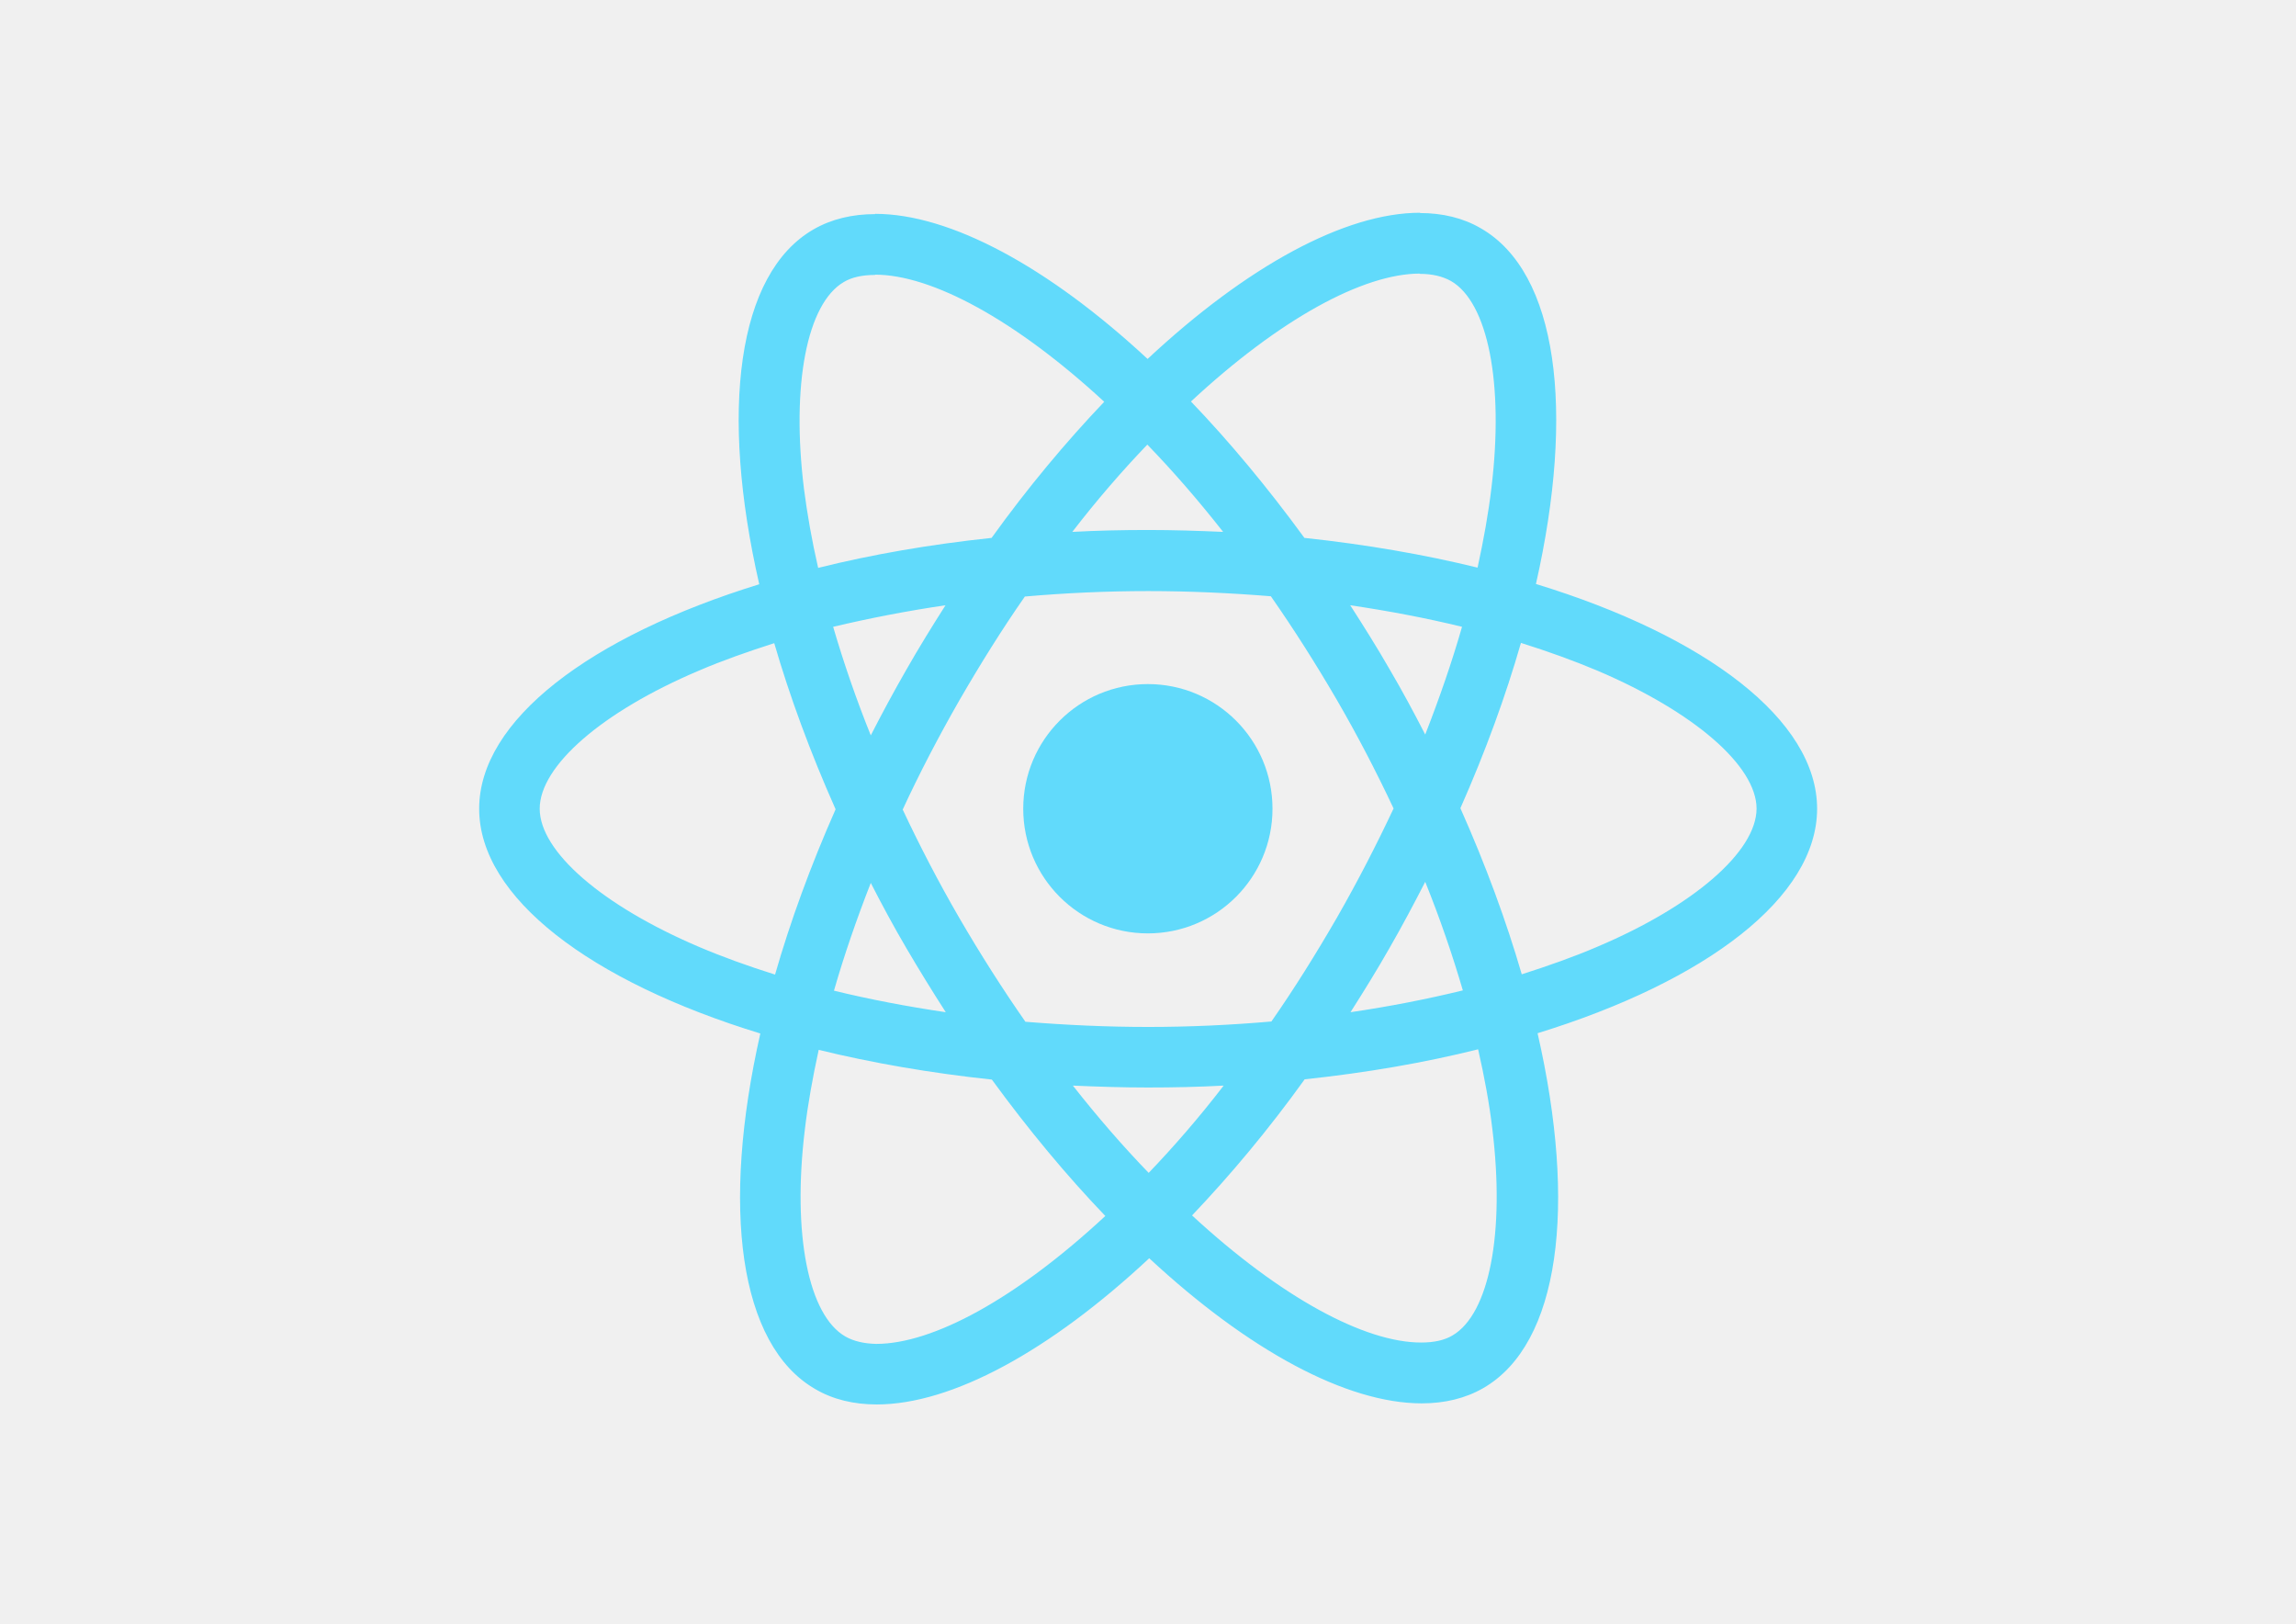
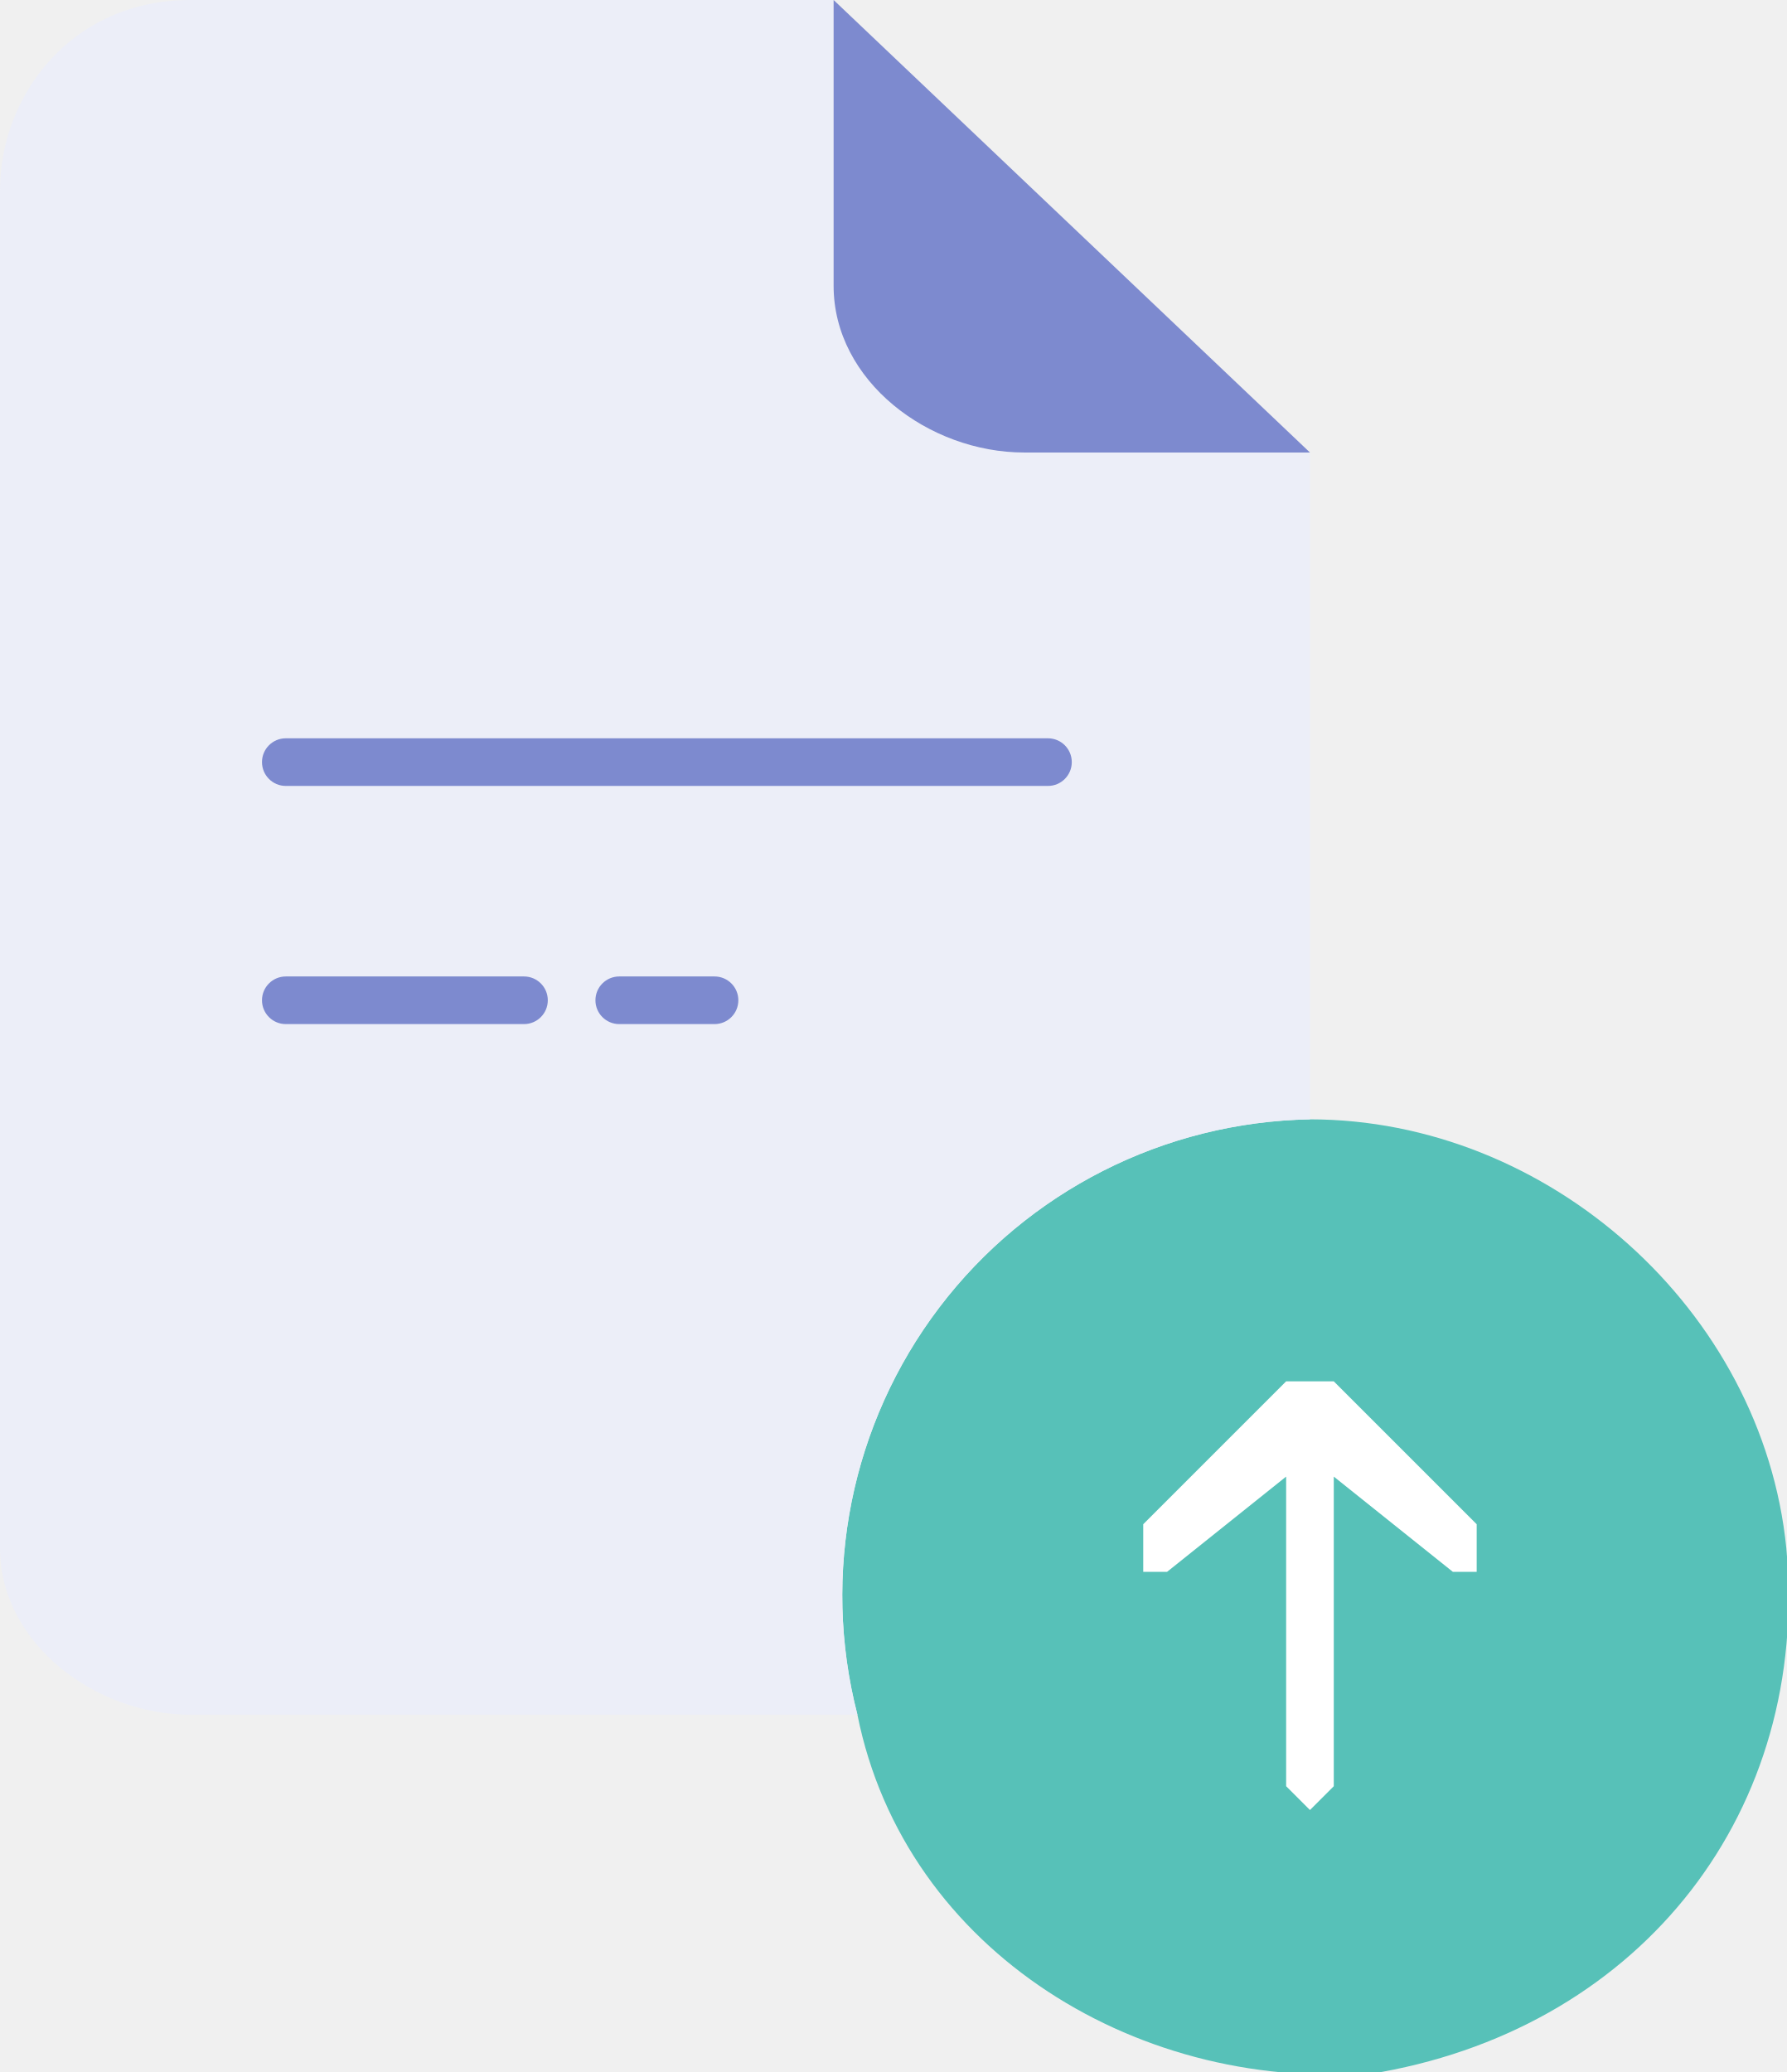
- <svg xmlns="http://www.w3.org/2000/svg" viewBox="0 0 841.9 595.3">
-   <g fill="#61DAFB">
-     <path d="M666.3 296.5c0-32.5-40.7-63.3-103.1-82.4 14.4-63.6 8-114.2-20.2-130.4-6.5-3.8-14.1-5.6-22.4-5.6v22.3c4.6 0 8.3.9 11.4 2.6 13.6 7.8 19.5 37.5 14.9 75.7-1.1 9.4-2.9 19.3-5.1 29.4-19.6-4.8-41-8.5-63.5-10.9-13.5-18.5-27.5-35.3-41.6-50 32.6-30.3 63.2-46.9 84-46.9V78c-27.5 0-63.5 19.6-99.9 53.6-36.4-33.8-72.4-53.2-99.9-53.2v22.3c20.7 0 51.4 16.5 84 46.6-14 14.7-28 31.4-41.3 49.9-22.6 2.4-44 6.1-63.6 11-2.3-10-4-19.7-5.2-29-4.7-38.2 1.1-67.9 14.6-75.8 3-1.8 6.9-2.6 11.5-2.6V78.5c-8.4 0-16 1.8-22.6 5.6-28.1 16.2-34.4 66.7-19.9 130.1-62.2 19.2-102.7 49.9-102.7 82.3 0 32.5 40.7 63.3 103.1 82.4-14.4 63.6-8 114.2 20.2 130.4 6.5 3.8 14.1 5.6 22.5 5.6 27.5 0 63.5-19.6 99.9-53.6 36.4 33.8 72.4 53.2 99.9 53.2 8.4 0 16-1.8 22.6-5.6 28.1-16.2 34.4-66.7 19.9-130.1 62-19.1 102.5-49.9 102.5-82.3zm-130.2-66.7c-3.7 12.9-8.3 26.2-13.5 39.5-4.1-8-8.4-16-13.1-24-4.6-8-9.5-15.8-14.4-23.4 14.2 2.1 27.9 4.7 41 7.9zm-45.8 106.5c-7.8 13.5-15.8 26.3-24.1 38.2-14.9 1.3-30 2-45.2 2-15.1 0-30.2-.7-45-1.9-8.3-11.9-16.4-24.6-24.2-38-7.6-13.1-14.5-26.4-20.8-39.8 6.2-13.4 13.2-26.8 20.7-39.9 7.8-13.5 15.8-26.3 24.1-38.2 14.9-1.3 30-2 45.2-2 15.1 0 30.2.7 45 1.9 8.3 11.9 16.4 24.6 24.2 38 7.6 13.1 14.5 26.4 20.8 39.8-6.3 13.4-13.2 26.8-20.7 39.9zm32.3-13c5.4 13.4 10 26.8 13.8 39.8-13.1 3.2-26.9 5.9-41.2 8 4.9-7.7 9.8-15.6 14.4-23.7 4.6-8 8.9-16.1 13-24.1zM421.2 430c-9.3-9.6-18.6-20.3-27.8-32 9 .4 18.2.7 27.5.7 9.4 0 18.7-.2 27.8-.7-9 11.7-18.3 22.4-27.5 32zm-74.4-58.9c-14.2-2.1-27.9-4.7-41-7.9 3.7-12.9 8.3-26.2 13.5-39.5 4.1 8 8.4 16 13.1 24 4.7 8 9.5 15.8 14.4 23.4zM420.7 163c9.3 9.6 18.6 20.3 27.8 32-9-.4-18.2-.7-27.5-.7-9.4 0-18.7.2-27.8.7 9-11.7 18.3-22.4 27.5-32zm-74 58.9c-4.9 7.7-9.8 15.6-14.4 23.7-4.6 8-8.9 16-13 24-5.4-13.4-10-26.8-13.8-39.8 13.1-3.1 26.9-5.8 41.2-7.9zm-90.5 125.2c-35.4-15.1-58.3-34.9-58.3-50.6 0-15.7 22.9-35.6 58.3-50.6 8.6-3.7 18-7 27.7-10.1 5.7 19.6 13.2 40 22.5 60.9-9.2 20.8-16.6 41.1-22.2 60.6-9.9-3.1-19.3-6.5-28-10.2zM310 490c-13.6-7.8-19.5-37.5-14.9-75.7 1.1-9.4 2.9-19.3 5.1-29.4 19.6 4.8 41 8.5 63.5 10.9 13.5 18.5 27.5 35.3 41.6 50-32.6 30.3-63.2 46.9-84 46.9-4.5-.1-8.3-1-11.3-2.7zm237.2-76.2c4.7 38.2-1.1 67.9-14.6 75.8-3 1.8-6.9 2.6-11.5 2.6-20.7 0-51.4-16.5-84-46.6 14-14.7 28-31.4 41.3-49.9 22.6-2.4 44-6.1 63.6-11 2.3 10.1 4.1 19.8 5.2 29.1zm38.5-66.7c-8.6 3.7-18 7-27.7 10.1-5.7-19.6-13.2-40-22.5-60.9 9.2-20.8 16.6-41.1 22.2-60.6 9.9 3.1 19.3 6.5 28.1 10.2 35.4 15.1 58.3 34.9 58.3 50.6-.1 15.7-23 35.6-58.4 50.6zM320.8 78.4z" />
-     <circle cx="420.9" cy="296.5" r="45.7" />
-     <path d="M520.5 78.1z" />
+ <svg xmlns="http://www.w3.org/2000/svg" width="75" height="87">
+   <g fill-rule="nonzero" fill="none">
+     <path fill="#57C1B8" d="M55 47c10 0 19 8 20 18 1 11-6 20-17 22-10 1-20-5-22-15a20 20 0 0119-25z" />
+     <path fill="#ECEEF8" d="M55 20v27a20 20 0 00-19 25H8c-4 0-8-3-8-7V8c0-4 3-8 8-8h27v12c0 4 4 7 8 7h12v1z" />
+     <path fill="#7D8ACF" d="M55 19H43c-4 0-8-3-8-7V0l20 19z" />
+     <path fill="#FFF" d="M62 64l-6-6h-2l-6 6v2h1l5-4v13l1 1 1-1V62l5 4h1v-2z" />
+     <path d="M30 43h-4a1 1 0 110-2h4a1 1 0 110 2zm14-10H12a1 1 0 110-2h32a1 1 0 110 2zM22 43H12a1 1 0 110-2h10a1 1 0 110 2z" fill="#7D8ACF" />
  </g>
</svg>
